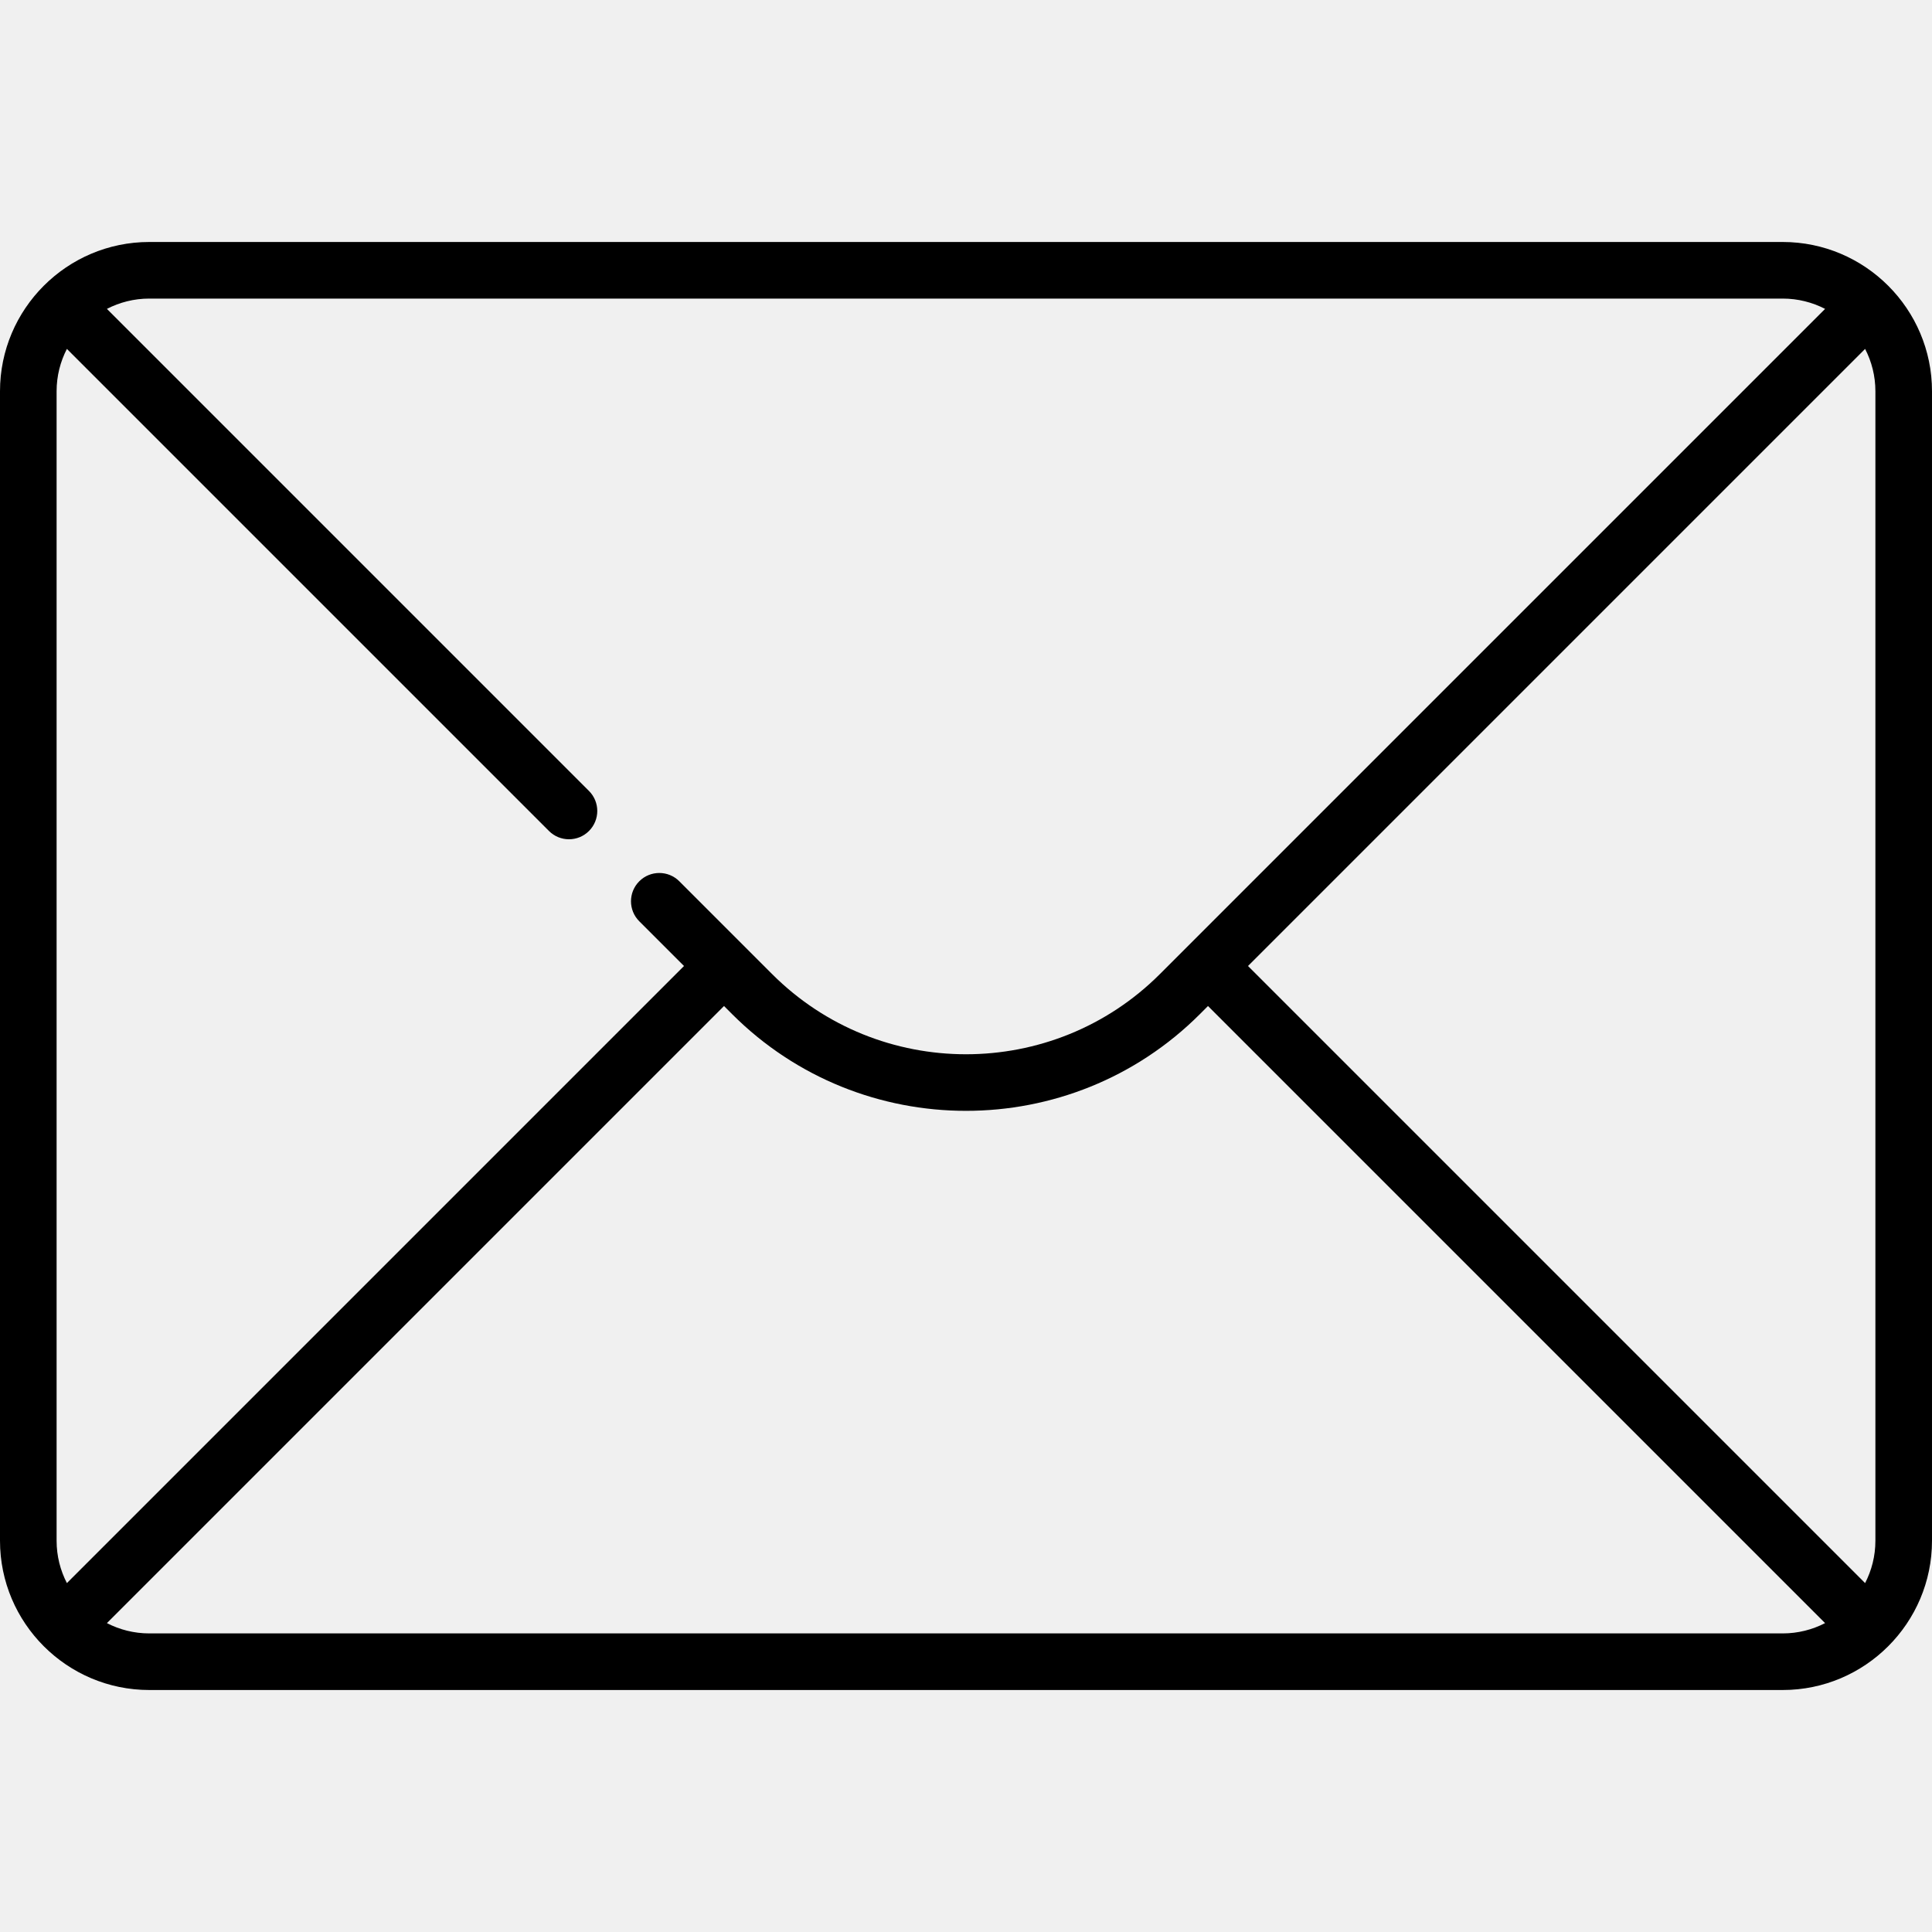
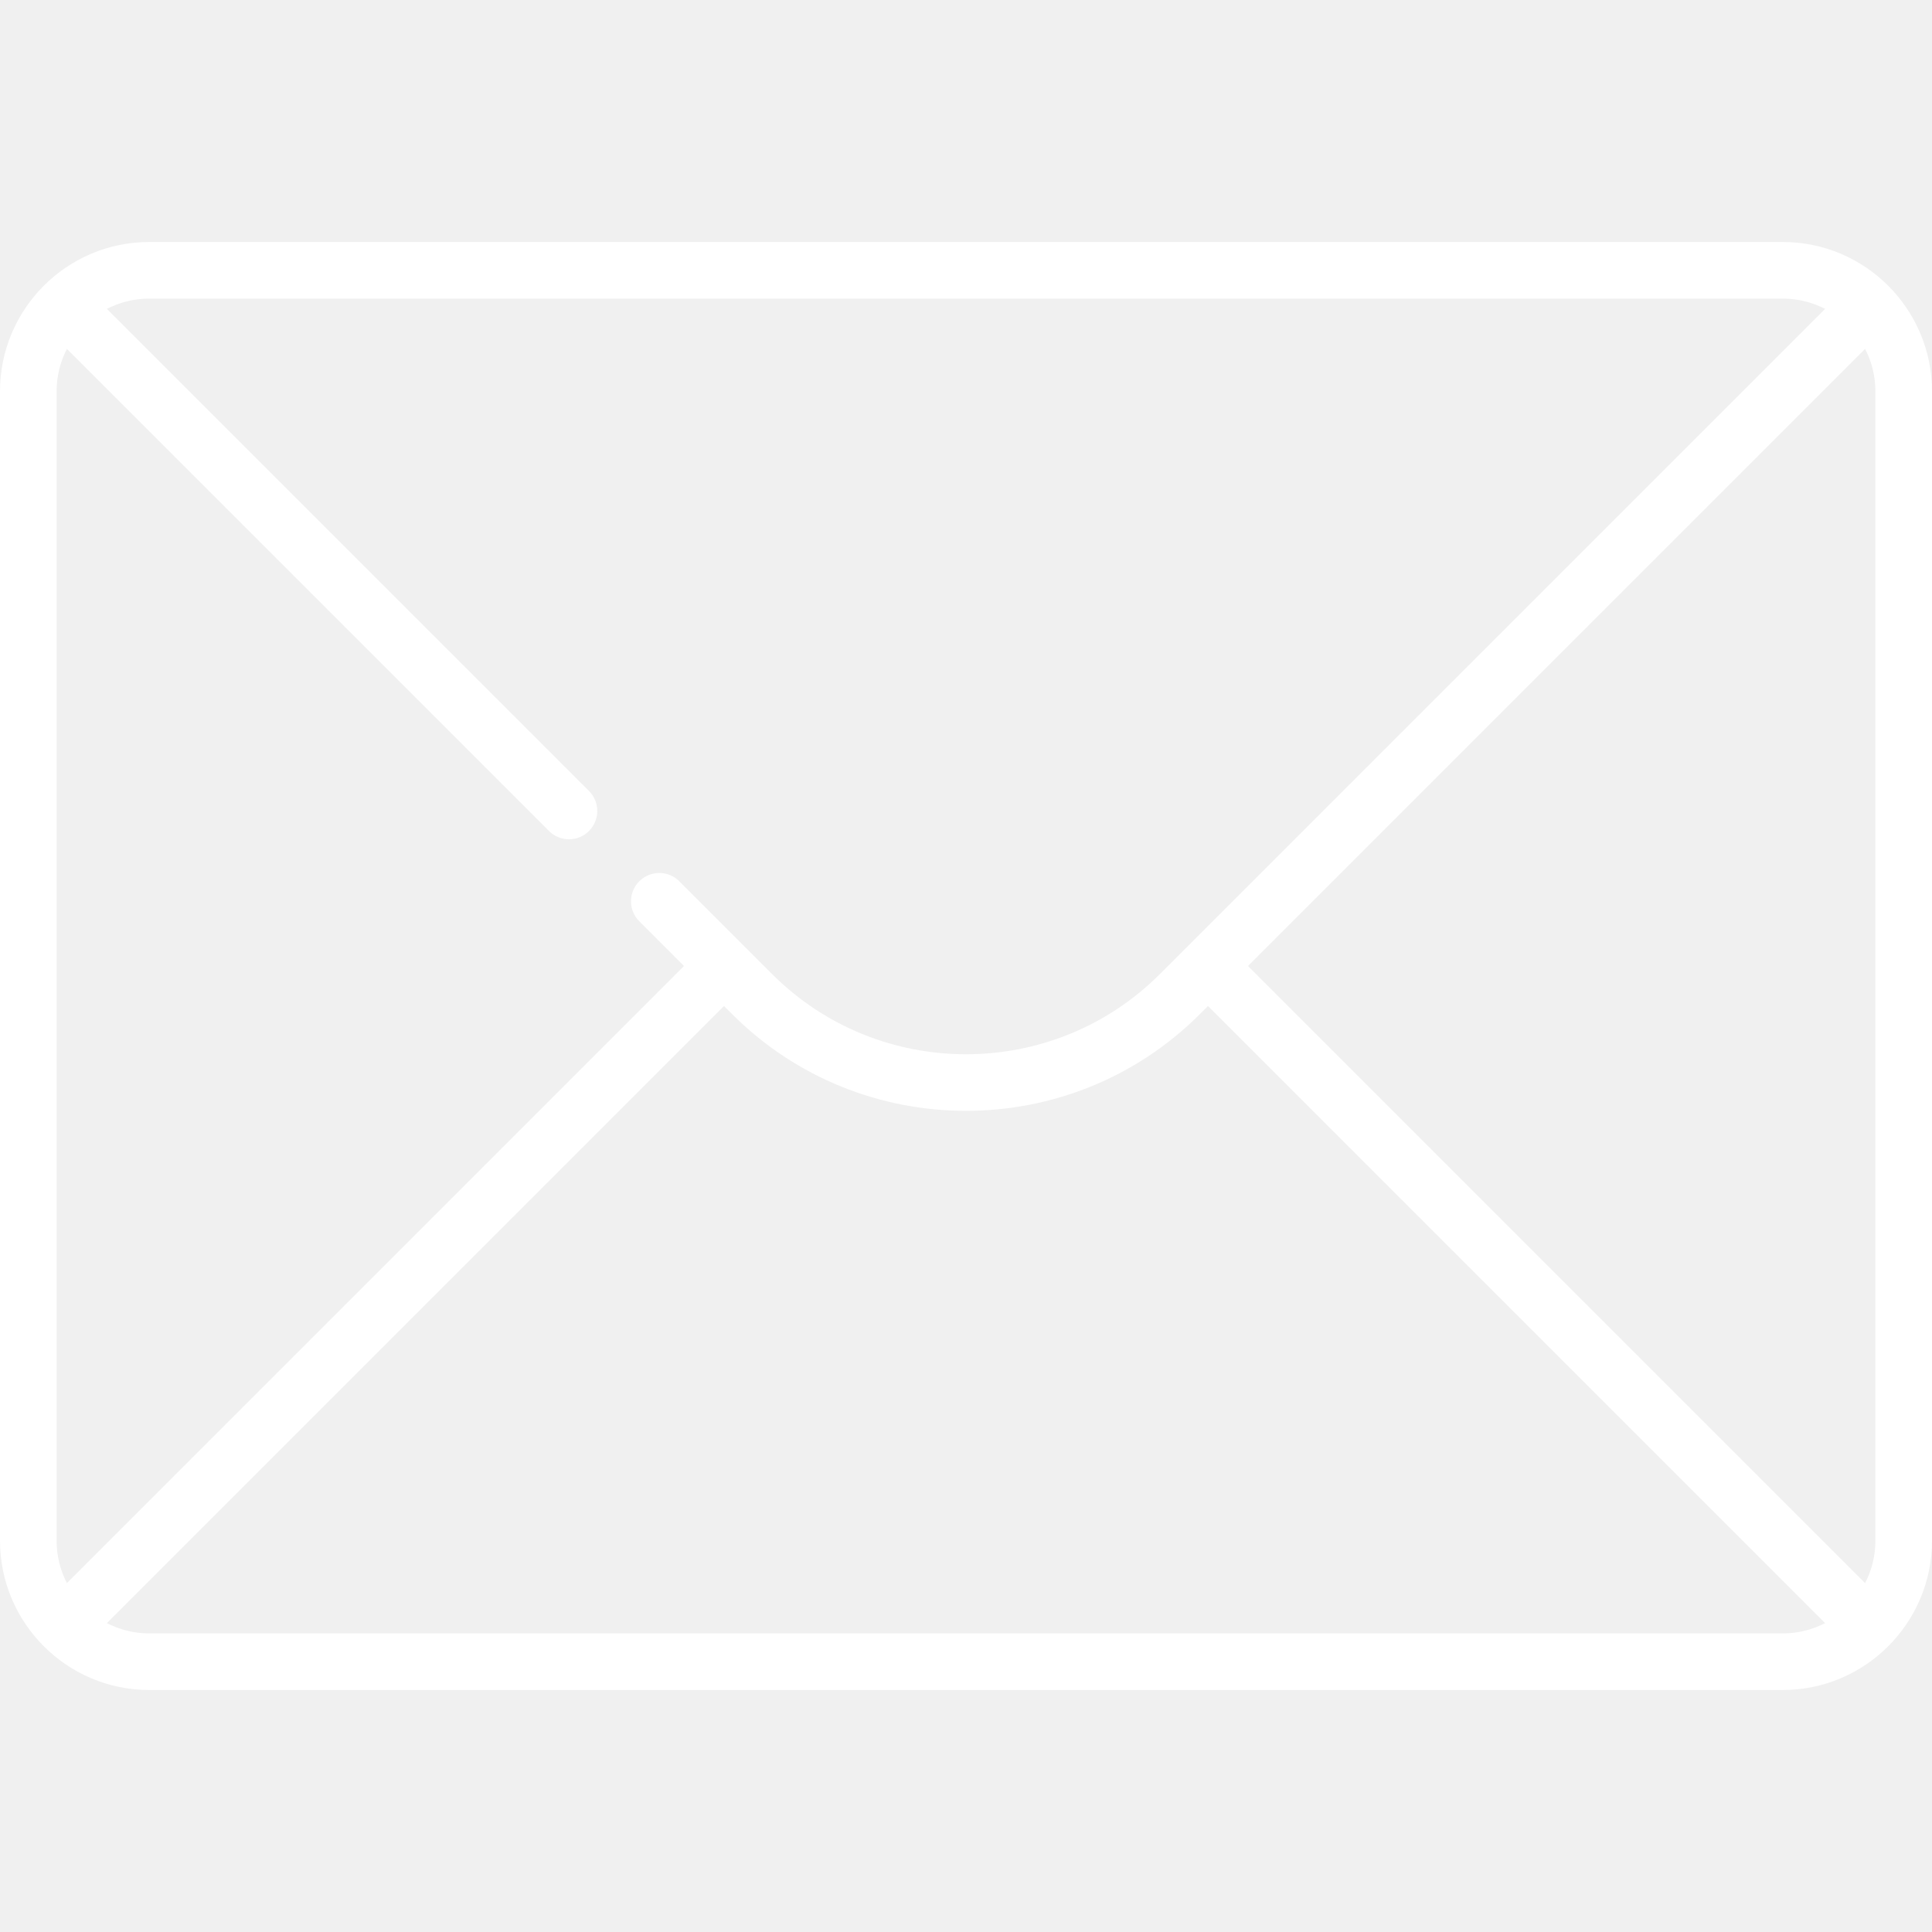
- <svg xmlns="http://www.w3.org/2000/svg" id="Capa_1" enable-background="new 0 0 512 512" height="512" viewBox="0 0 512 512" width="512">
+ <svg xmlns="http://www.w3.org/2000/svg" id="Capa_1" enable-background="new 0 0 512 512" height="512" viewBox="0 0 512 512" style="fill:white;" width="512">
  <g>
    <path d="m472.436 64.129h-432.872c-21.815 0-39.564 17.749-39.564 39.564v304.613c0 21.815 17.749 39.564 39.564 39.564h432.871c21.816 0 39.564-17.749 39.564-39.564v-304.613c.001-21.815-17.748-39.564-39.563-39.564zm-141.701 191.871 163.537-163.536c1.739 3.369 2.728 7.185 2.728 11.229v304.613c0 4.045-.989 7.861-2.728 11.229zm141.701-176.871c4.045 0 7.861.989 11.23 2.729l-176.287 176.286c-28.331 28.33-74.428 28.33-102.759 0l-24.597-24.598c-2.929-2.929-7.678-2.929-10.606 0-2.929 2.929-2.929 7.678 0 10.606l11.848 11.848-163.537 163.536c-1.739-3.369-2.728-7.184-2.728-11.229v-304.614c0-4.045.989-7.861 2.728-11.229l127.753 127.753c1.464 1.465 3.384 2.197 5.303 2.197s3.839-.732 5.303-2.197c2.929-2.929 2.929-7.678 0-10.606l-127.752-127.754c3.368-1.739 7.185-2.729 11.23-2.729h432.871zm-432.872 353.742c-4.045 0-7.861-.989-11.23-2.729l163.537-163.536 2.143 2.144c17.089 17.089 39.538 25.634 61.986 25.634s44.896-8.544 61.986-25.634l2.143-2.144 163.536 163.536c-3.368 1.739-7.185 2.729-11.23 2.729z" />
  </g>
</svg>
